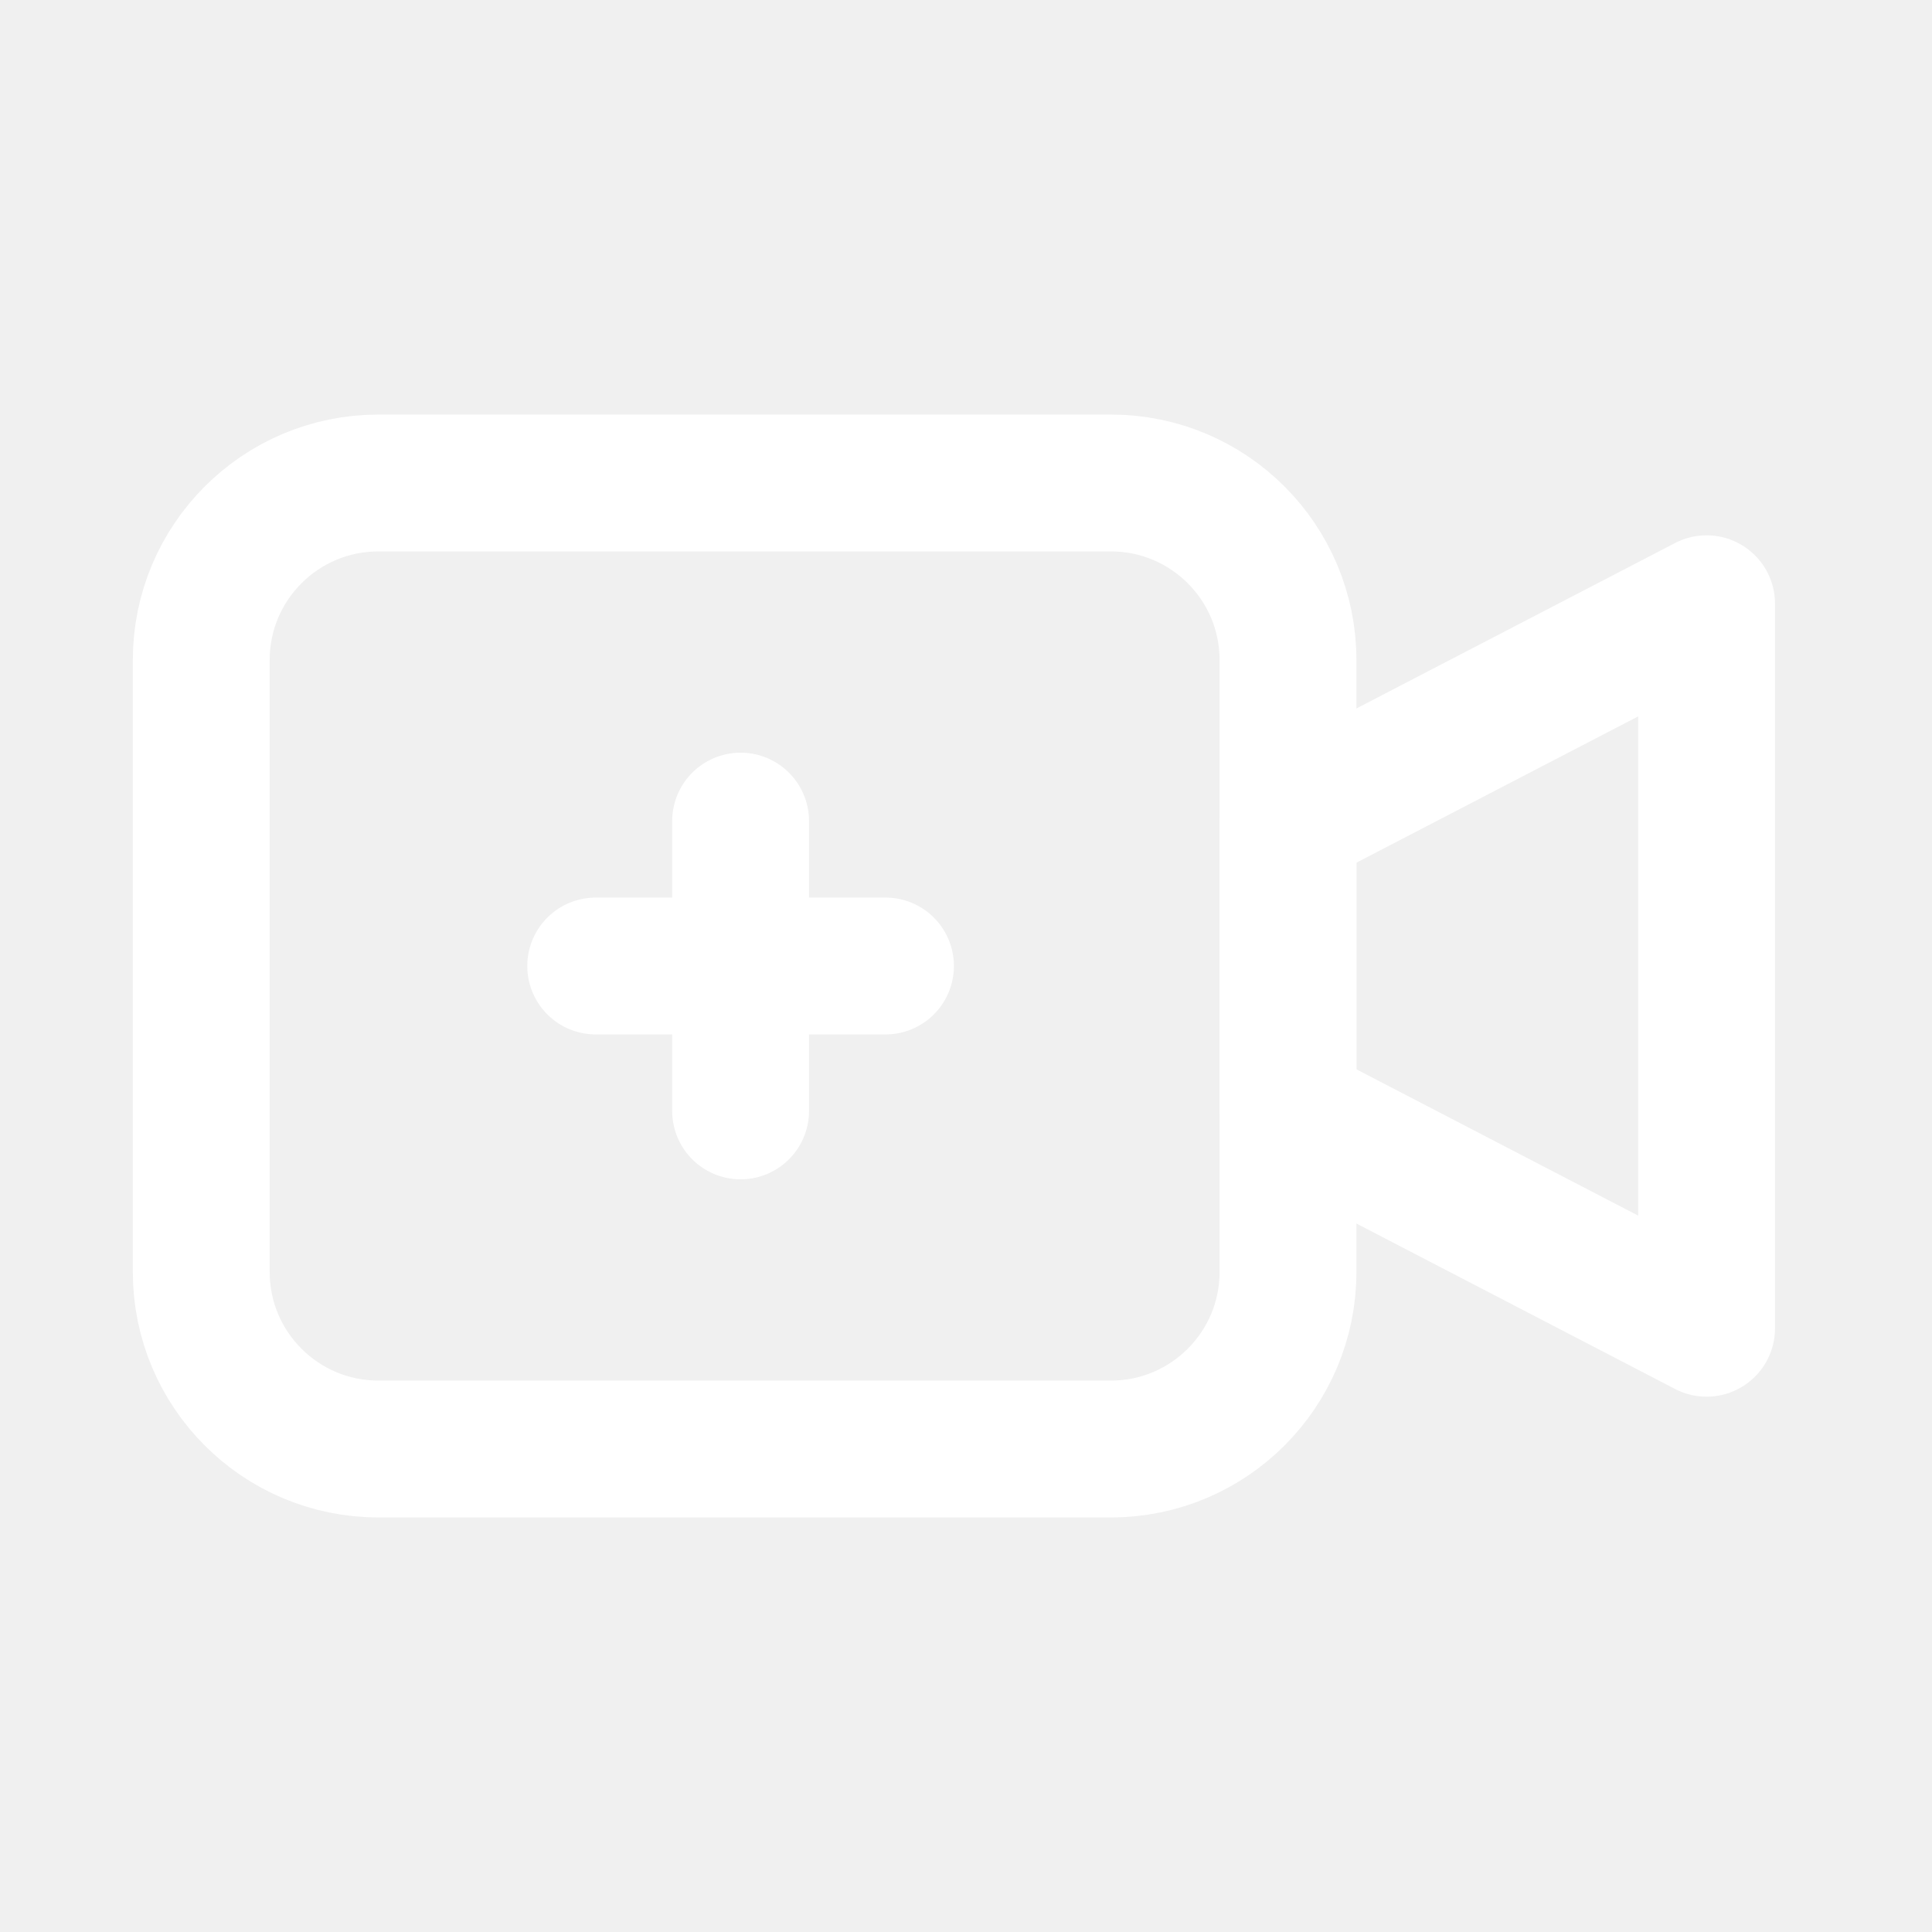
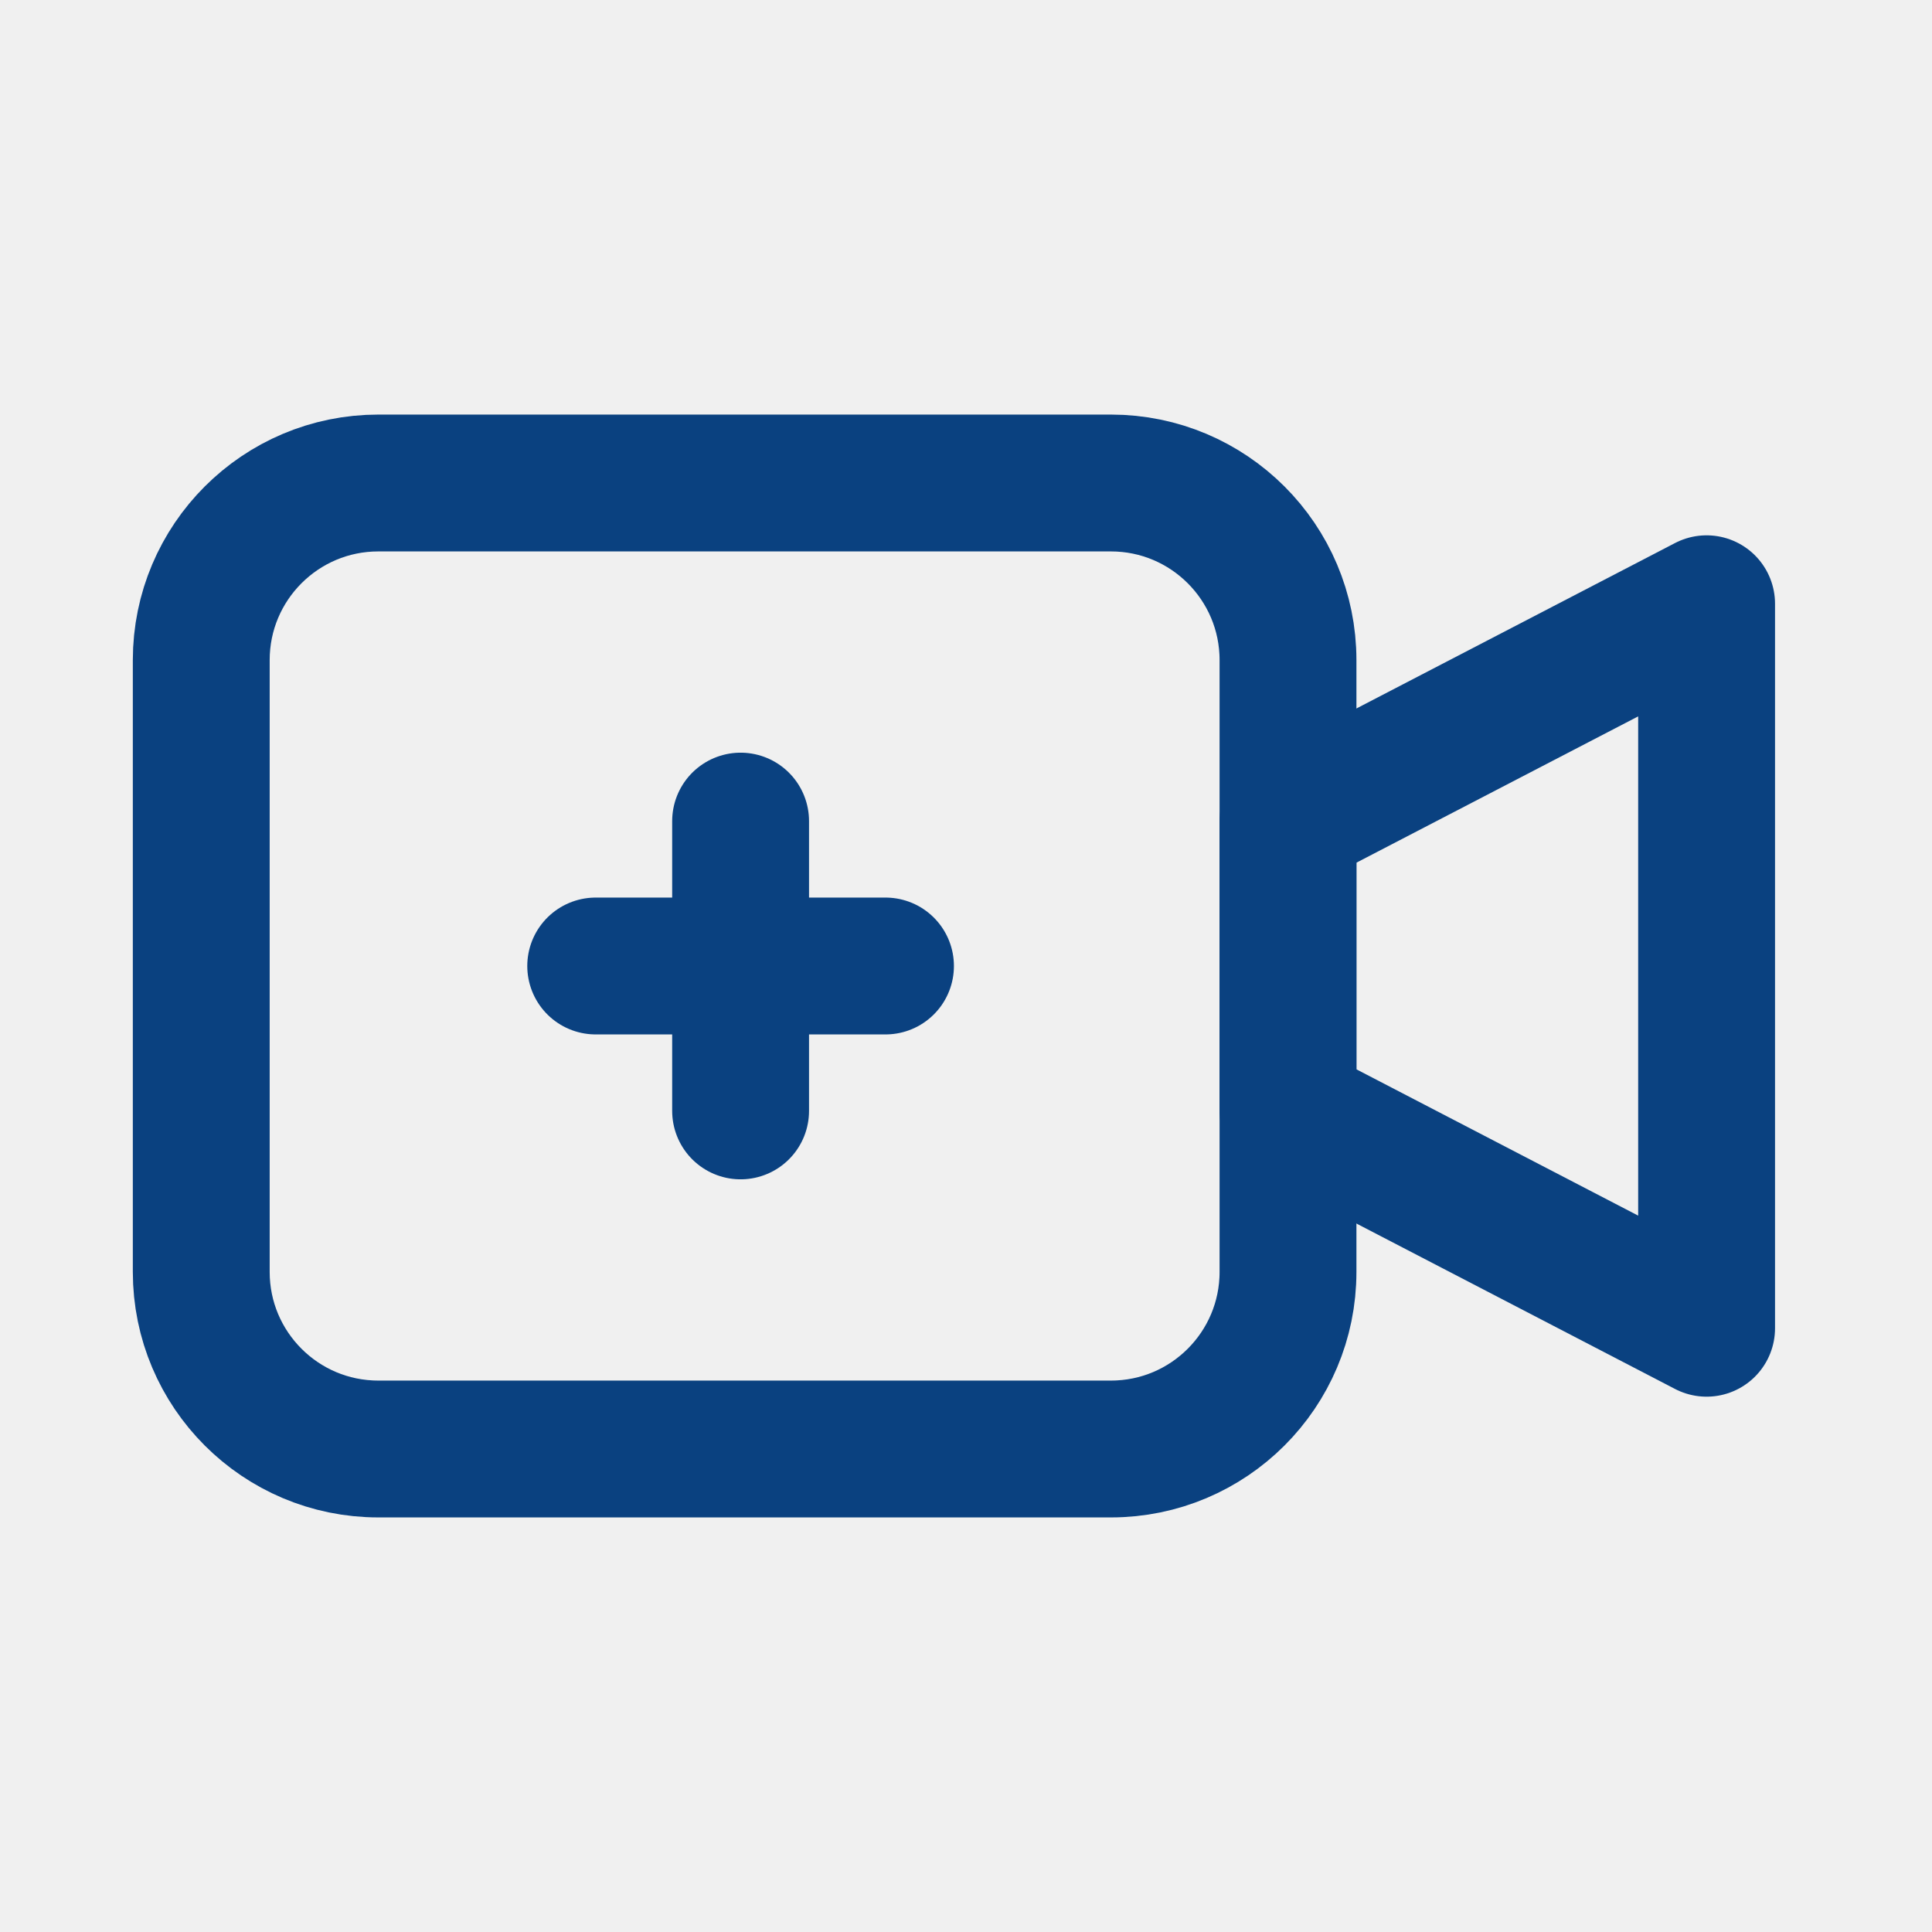
- <svg xmlns="http://www.w3.org/2000/svg" viewBox="0 0 24 24" fill="none" stroke="#fff" stroke-width="1.7" stroke-linecap="round" stroke-linejoin="round">
+ <svg xmlns="http://www.w3.org/2000/svg" viewBox="0 0 24 24" fill="none" stroke="#0a4180" stroke-width="1.7" stroke-linecap="round" stroke-linejoin="round">
  <rect x="2.5" y="6" width="13.5" height="12" rx="2.2" />
  <path d="M16 10.2 21.2 7.5v9L16 13.8z" />
  <path d="M9.2 10.2v3.6M7.4 12h3.6" />
</svg>
